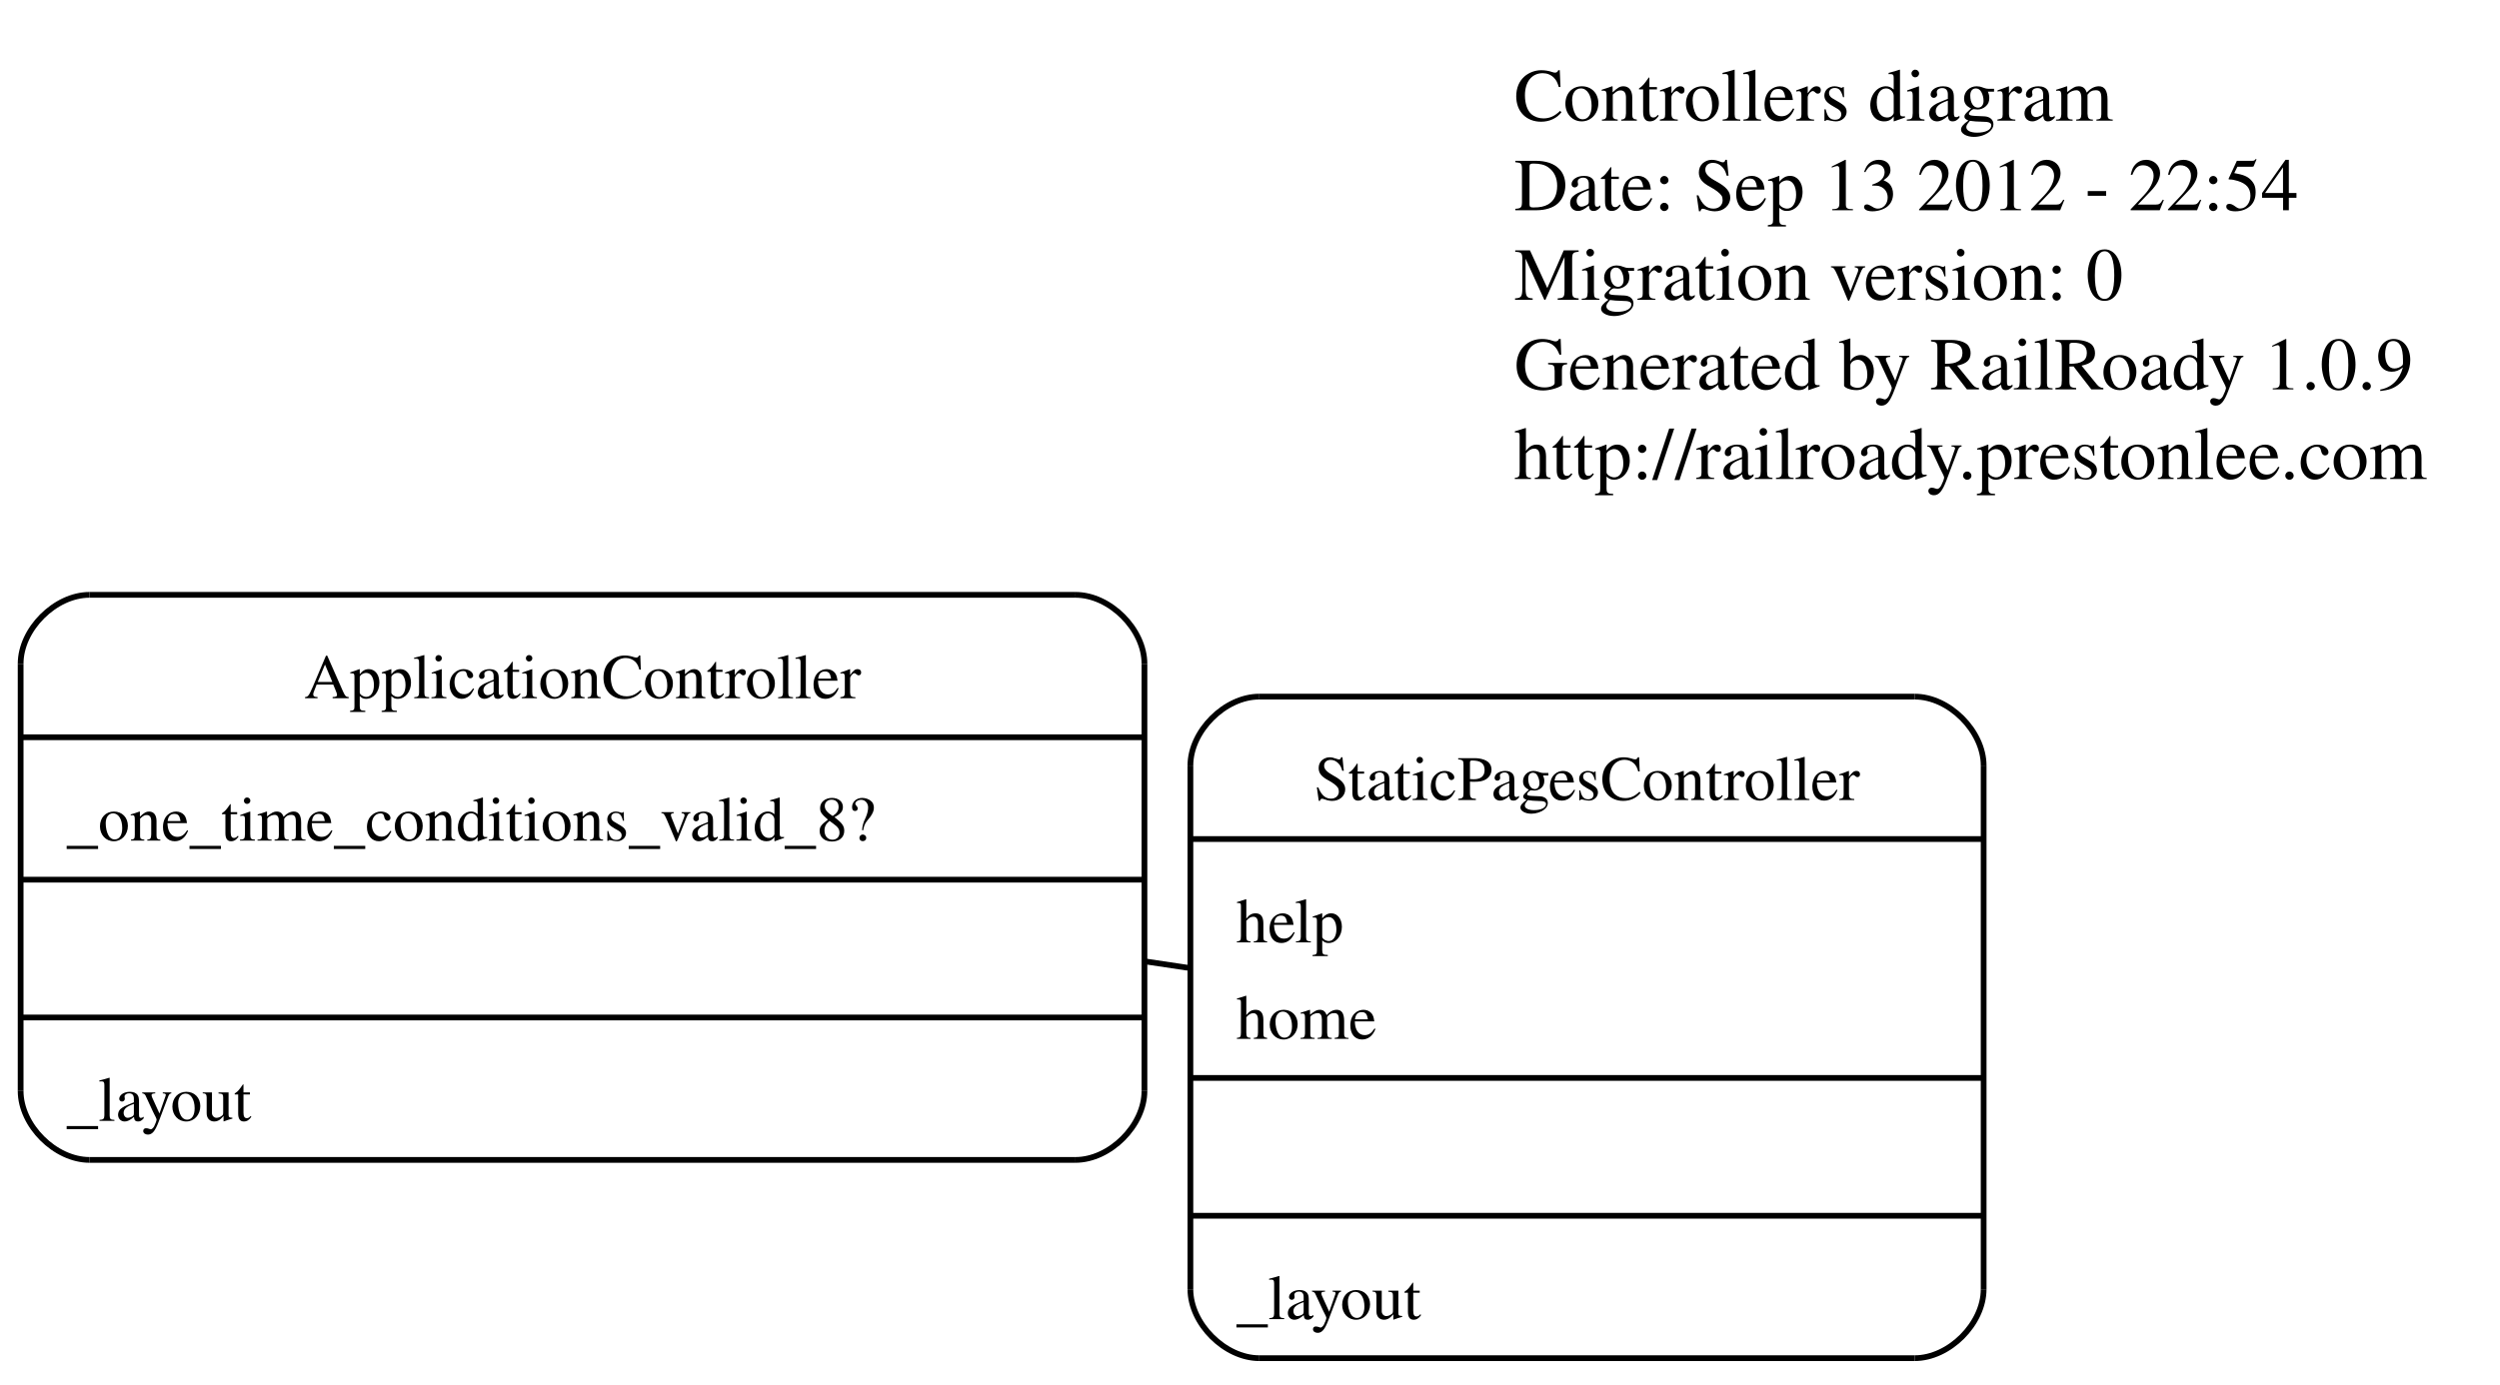
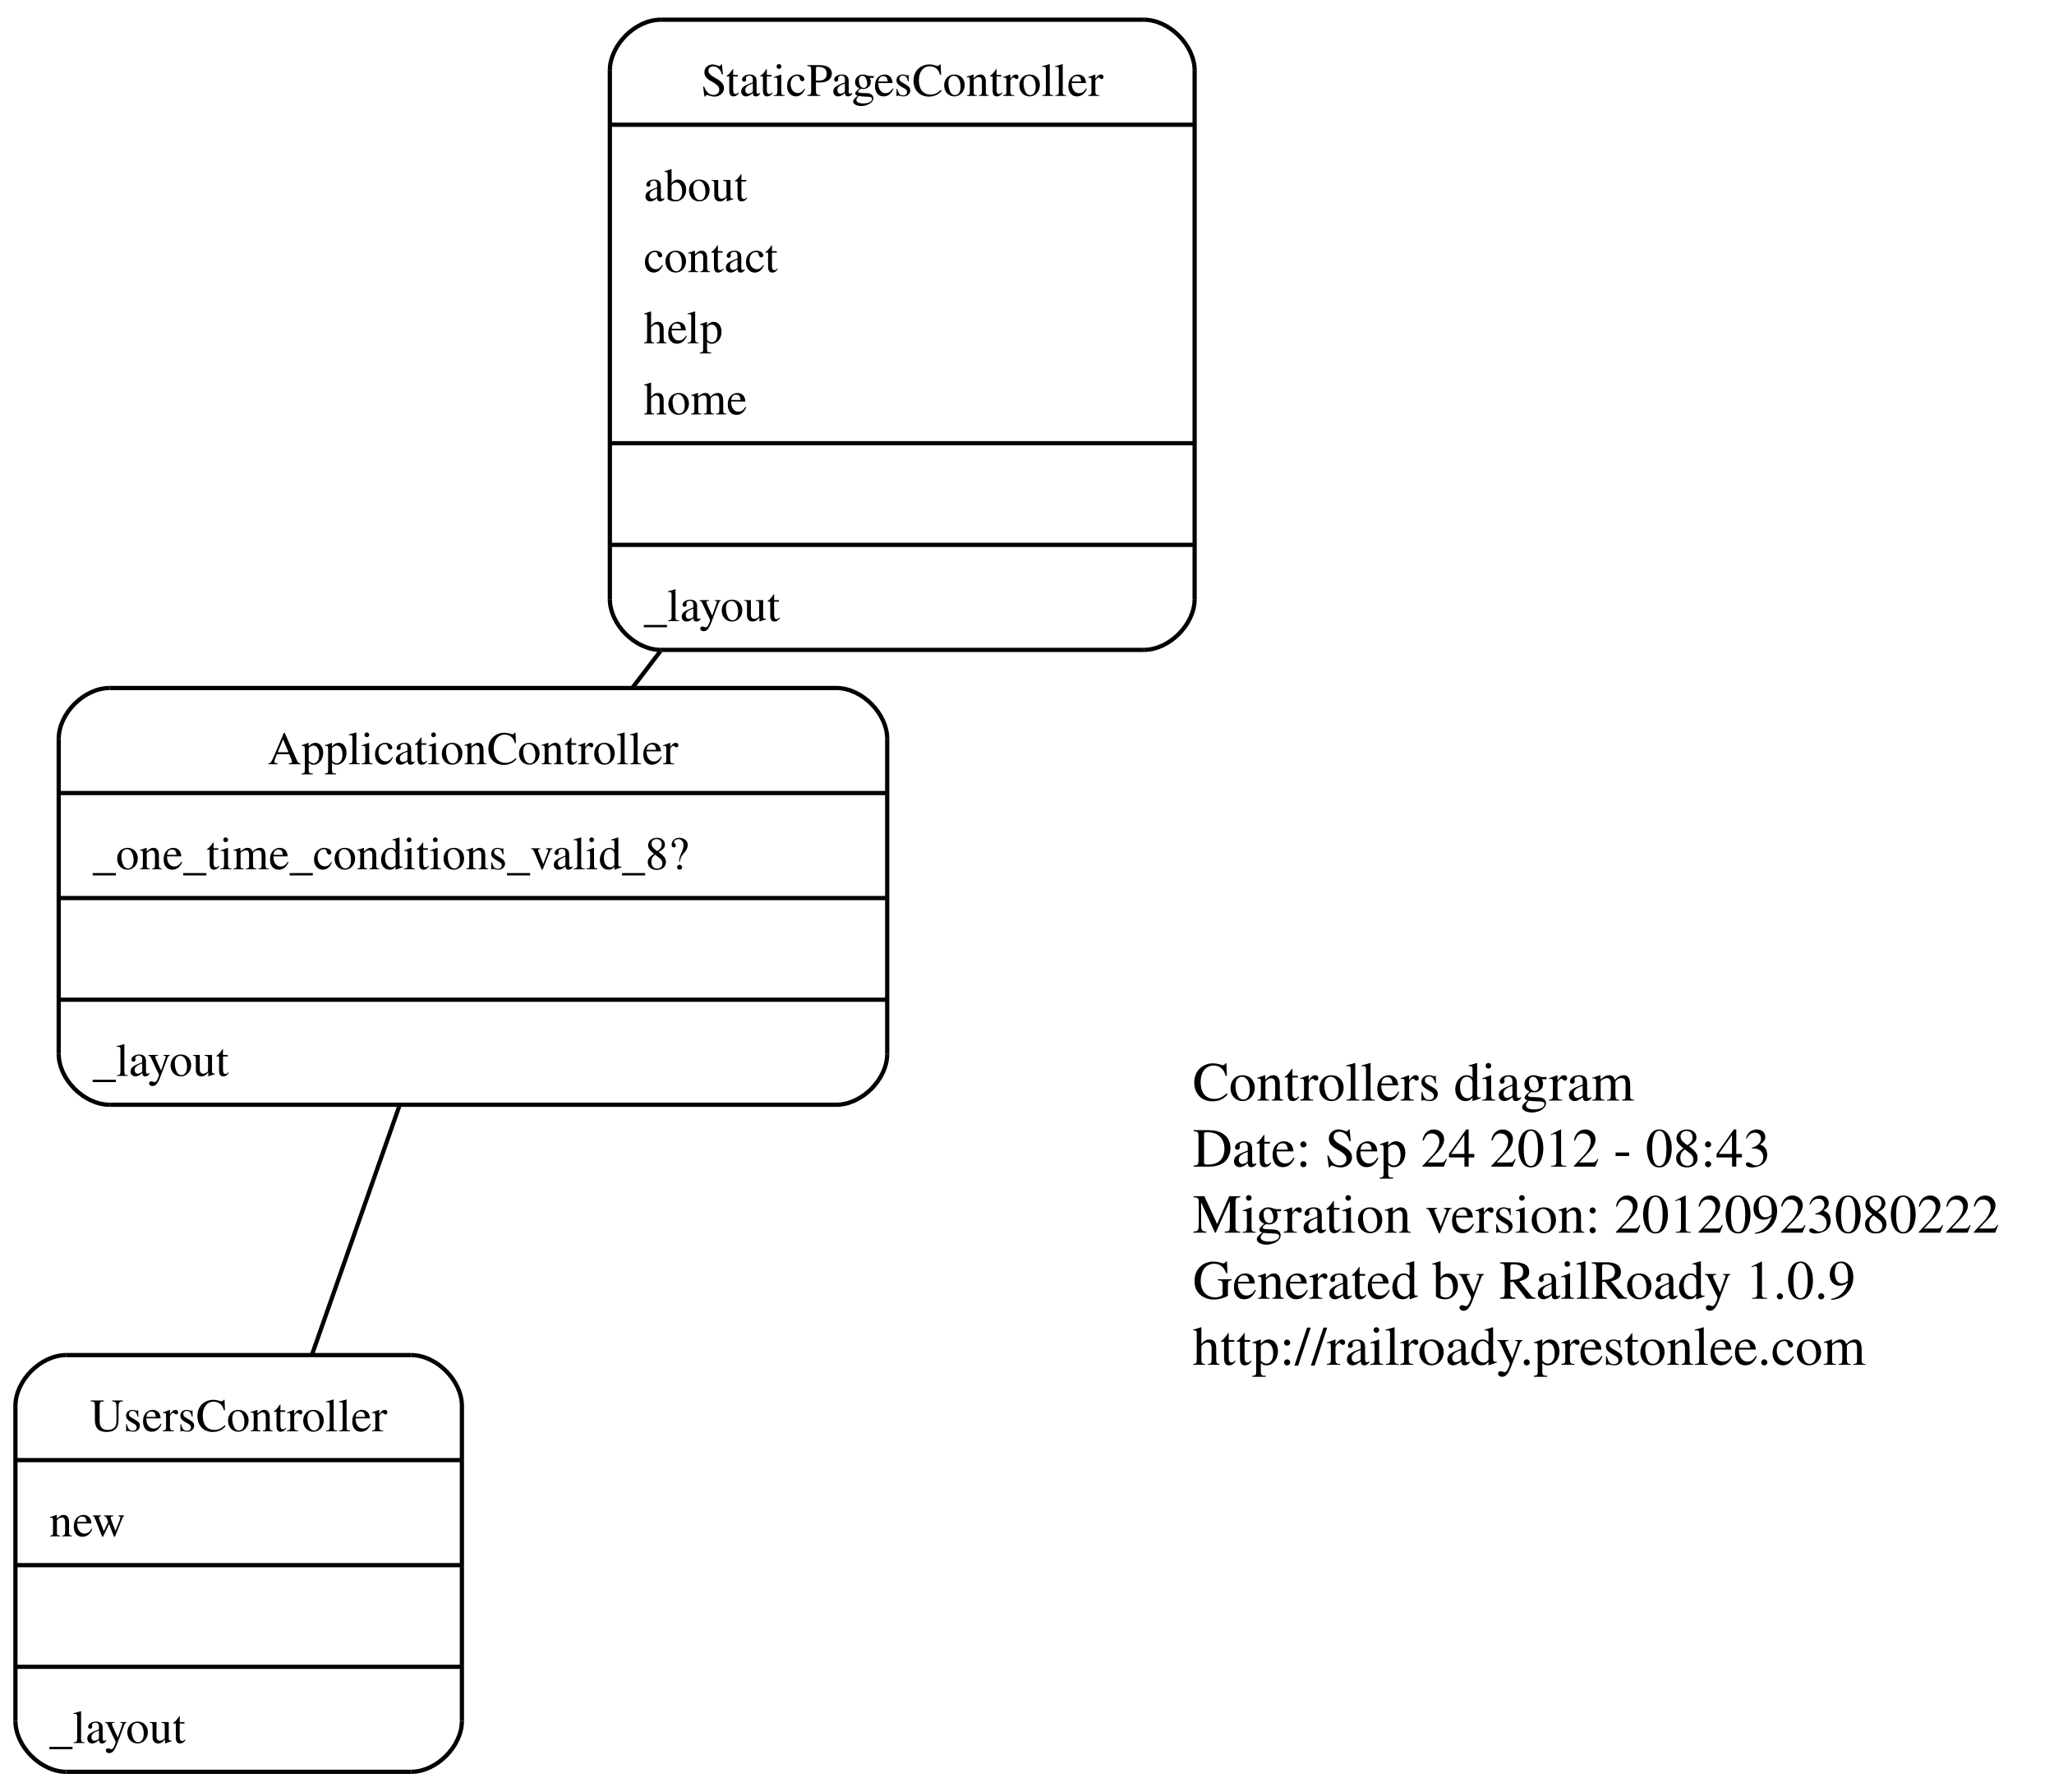
- <svg xmlns="http://www.w3.org/2000/svg" width="435pt" height="241pt" viewBox="0.00 0.00 435.03 241.00">
-   <g id="graph1" class="graph" transform="scale(1 1) rotate(0) translate(4 237)">
-     <polygon fill="white" stroke="white" points="-4,5 -4,-237 432.032,-237 432.032,5 -4,5" />
+ <svg xmlns="http://www.w3.org/2000/svg" width="485pt" height="423pt" viewBox="0.00 0.00 485.02 422.71">
+   <g id="graph1" class="graph" transform="scale(1 1) rotate(0) translate(4 418.711)">
+     <polygon fill="white" stroke="white" points="-4,5 -4,-418.711 482.019,-418.711 482.019,5 -4,5" />
    <g id="node1" class="node">
-       <text text-anchor="start" x="259.591" y="-216" font-family="Times,serif" font-size="13.00">Controllers diagram</text>
-       <text text-anchor="start" x="259.591" y="-200.4" font-family="Times,serif" font-size="13.00">Date: Sep 13 2012 - 22:54</text>
-       <text text-anchor="start" x="259.591" y="-184.8" font-family="Times,serif" font-size="13.00">Migration version: 0</text>
-       <text text-anchor="start" x="259.591" y="-169.2" font-family="Times,serif" font-size="13.00">Generated by RailRoady 1.0.9</text>
-       <text text-anchor="start" x="259.591" y="-153.6" font-family="Times,serif" font-size="13.00">http://railroady.prestonlee.com</text>
+       <text text-anchor="start" x="277.643" y="-159" font-family="Times,serif" font-size="13.00">Controllers diagram</text>
+       <text text-anchor="start" x="277.643" y="-143.4" font-family="Times,serif" font-size="13.00">Date: Sep 24 2012 - 08:43</text>
+       <text text-anchor="start" x="277.643" y="-127.8" font-family="Times,serif" font-size="13.00">Migration version: 20120923080222</text>
+       <text text-anchor="start" x="277.643" y="-112.2" font-family="Times,serif" font-size="13.00">Generated by RailRoady 1.0.9</text>
+       <text text-anchor="start" x="277.643" y="-96.6" font-family="Times,serif" font-size="13.00">http://railroady.prestonlee.com</text>
    </g>
    <g id="node2" class="node">
-       <polyline fill="none" stroke="black" points="11.591,-35.025 183.226,-35.025 " />
-       <path fill="none" stroke="black" d="M183.226,-35.025C189.226,-35.025 195.226,-41.025 195.226,-47.025" />
-       <polyline fill="none" stroke="black" points="195.226,-47.025 195.226,-121.425 " />
-       <path fill="none" stroke="black" d="M195.226,-121.425C195.226,-127.425 189.226,-133.425 183.226,-133.425" />
-       <polyline fill="none" stroke="black" points="183.226,-133.425 11.591,-133.425 " />
-       <path fill="none" stroke="black" d="M11.591,-133.425C5.591,-133.425 -0.409,-127.425 -0.409,-121.425" />
-       <polyline fill="none" stroke="black" points="-0.409,-121.425 -0.409,-47.025 " />
-       <path fill="none" stroke="black" d="M-0.409,-47.025C-0.409,-41.025 5.591,-35.025 11.591,-35.025" />
-       <text text-anchor="middle" x="97.409" y="-115.425" font-family="Times,serif" font-size="11.00">ApplicationController</text>
-       <polyline fill="none" stroke="black" points="-0.409,-108.625 195.226,-108.625 " />
-       <text text-anchor="start" x="7.591" y="-90.625" font-family="Times,serif" font-size="11.00">_one_time_conditions_valid_8?</text>
-       <polyline fill="none" stroke="black" points="-0.409,-83.825 195.226,-83.825 " />
-       <polyline fill="none" stroke="black" points="-0.409,-59.825 195.226,-59.825 " />
-       <text text-anchor="start" x="7.591" y="-41.825" font-family="Times,serif" font-size="11.00">_layout</text>
+       <polyline fill="none" stroke="black" points="21.864,-158.011 193.499,-158.011 " />
+       <path fill="none" stroke="black" d="M193.499,-158.011C199.499,-158.011 205.499,-164.011 205.499,-170.011" />
+       <polyline fill="none" stroke="black" points="205.499,-170.011 205.499,-244.411 " />
+       <path fill="none" stroke="black" d="M205.499,-244.411C205.499,-250.411 199.499,-256.411 193.499,-256.411" />
+       <polyline fill="none" stroke="black" points="193.499,-256.411 21.864,-256.411 " />
+       <path fill="none" stroke="black" d="M21.864,-256.411C15.864,-256.411 9.864,-250.411 9.864,-244.411" />
+       <polyline fill="none" stroke="black" points="9.864,-244.411 9.864,-170.011 " />
+       <path fill="none" stroke="black" d="M9.864,-170.011C9.864,-164.011 15.864,-158.011 21.864,-158.011" />
+       <text text-anchor="middle" x="107.682" y="-238.411" font-family="Times,serif" font-size="11.00">ApplicationController</text>
+       <polyline fill="none" stroke="black" points="9.864,-231.611 205.499,-231.611 " />
+       <text text-anchor="start" x="17.864" y="-213.611" font-family="Times,serif" font-size="11.00">_one_time_conditions_valid_8?</text>
+       <polyline fill="none" stroke="black" points="9.864,-206.811 205.499,-206.811 " />
+       <polyline fill="none" stroke="black" points="9.864,-182.811 205.499,-182.811 " />
+       <text text-anchor="start" x="17.864" y="-164.811" font-family="Times,serif" font-size="11.00">_layout</text>
    </g>
    <g id="node3" class="node">
-       <polyline fill="none" stroke="black" points="215.226,-0.5 329.316,-0.5 " />
-       <path fill="none" stroke="black" d="M329.316,-0.5C335.316,-0.5 341.316,-6.5 341.316,-12.5" />
-       <polyline fill="none" stroke="black" points="341.316,-12.5 341.316,-103.7 " />
-       <path fill="none" stroke="black" d="M341.316,-103.7C341.316,-109.7 335.316,-115.7 329.316,-115.7" />
-       <polyline fill="none" stroke="black" points="329.316,-115.7 215.226,-115.7 " />
-       <path fill="none" stroke="black" d="M215.226,-115.7C209.226,-115.7 203.226,-109.7 203.226,-103.7" />
-       <polyline fill="none" stroke="black" points="203.226,-103.7 203.226,-12.5 " />
-       <path fill="none" stroke="black" d="M203.226,-12.5C203.226,-6.5 209.226,-0.5 215.226,-0.5" />
-       <text text-anchor="middle" x="272.271" y="-97.7" font-family="Times,serif" font-size="11.00">StaticPagesController</text>
-       <polyline fill="none" stroke="black" points="203.226,-90.9 341.316,-90.9 " />
-       <text text-anchor="start" x="211.226" y="-72.9" font-family="Times,serif" font-size="11.00">help</text>
-       <text text-anchor="start" x="211.226" y="-56.1" font-family="Times,serif" font-size="11.00">home</text>
-       <polyline fill="none" stroke="black" points="203.226,-49.3 341.316,-49.3 " />
-       <polyline fill="none" stroke="black" points="203.226,-25.3 341.316,-25.3 " />
-       <text text-anchor="start" x="211.226" y="-7.3" font-family="Times,serif" font-size="11.00">_layout</text>
+       <polyline fill="none" stroke="black" points="152.006,-265.411 266.096,-265.411 " />
+       <path fill="none" stroke="black" d="M266.096,-265.411C272.096,-265.411 278.096,-271.411 278.096,-277.411" />
+       <polyline fill="none" stroke="black" points="278.096,-277.411 278.096,-402.211 " />
+       <path fill="none" stroke="black" d="M278.096,-402.211C278.096,-408.211 272.096,-414.211 266.096,-414.211" />
+       <polyline fill="none" stroke="black" points="266.096,-414.211 152.006,-414.211 " />
+       <path fill="none" stroke="black" d="M152.006,-414.211C146.006,-414.211 140.006,-408.211 140.006,-402.211" />
+       <polyline fill="none" stroke="black" points="140.006,-402.211 140.006,-277.411 " />
+       <path fill="none" stroke="black" d="M140.006,-277.411C140.006,-271.411 146.006,-265.411 152.006,-265.411" />
+       <text text-anchor="middle" x="209.051" y="-396.211" font-family="Times,serif" font-size="11.00">StaticPagesController</text>
+       <polyline fill="none" stroke="black" points="140.006,-389.411 278.096,-389.411 " />
+       <text text-anchor="start" x="148.006" y="-371.411" font-family="Times,serif" font-size="11.00">about</text>
+       <text text-anchor="start" x="148.006" y="-354.611" font-family="Times,serif" font-size="11.00">contact</text>
+       <text text-anchor="start" x="148.006" y="-337.811" font-family="Times,serif" font-size="11.00">help</text>
+       <text text-anchor="start" x="148.006" y="-321.011" font-family="Times,serif" font-size="11.00">home</text>
+       <polyline fill="none" stroke="black" points="140.006,-314.211 278.096,-314.211 " />
+       <polyline fill="none" stroke="black" points="140.006,-290.211 278.096,-290.211 " />
+       <text text-anchor="start" x="148.006" y="-272.211" font-family="Times,serif" font-size="11.00">_layout</text>
    </g>
    <g id="edge2" class="edge">
-       <path fill="none" stroke="black" d="M195.319,-69.597C197.817,-69.224 200.302,-68.853 202.768,-68.484" />
+       <path fill="none" stroke="black" d="M145.428,-256.587C147.567,-259.385 149.739,-262.226 151.927,-265.088" />
+     </g>
+     <g id="node4" class="node">
+       <polyline fill="none" stroke="black" points="11.643,-0.5 93.071,-0.5 " />
+       <path fill="none" stroke="black" d="M93.071,-0.5C99.071,-0.5 105.071,-6.5 105.071,-12.5" />
+       <polyline fill="none" stroke="black" points="105.071,-12.5 105.071,-86.9 " />
+       <path fill="none" stroke="black" d="M105.071,-86.9C105.071,-92.9 99.071,-98.9 93.071,-98.9" />
+       <polyline fill="none" stroke="black" points="93.071,-98.9 11.643,-98.9 " />
+       <path fill="none" stroke="black" d="M11.643,-98.9C5.643,-98.9 -0.357,-92.9 -0.357,-86.9" />
+       <polyline fill="none" stroke="black" points="-0.357,-86.9 -0.357,-12.5 " />
+       <path fill="none" stroke="black" d="M-0.357,-12.5C-0.357,-6.5 5.643,-0.5 11.643,-0.5" />
+       <text text-anchor="middle" x="52.357" y="-80.9" font-family="Times,serif" font-size="11.00">UsersController</text>
+       <polyline fill="none" stroke="black" points="-0.357,-74.1 105.071,-74.1 " />
+       <text text-anchor="start" x="7.643" y="-56.1" font-family="Times,serif" font-size="11.00">new</text>
+       <polyline fill="none" stroke="black" points="-0.357,-49.3 105.071,-49.3 " />
+       <polyline fill="none" stroke="black" points="-0.357,-25.3 105.071,-25.3 " />
+       <text text-anchor="start" x="7.643" y="-7.3" font-family="Times,serif" font-size="11.00">_layout</text>
+     </g>
+     <g id="edge4" class="edge">
+       <path fill="none" stroke="black" d="M90.328,-157.806C83.737,-139.04 76.234,-117.68 69.649,-98.93" />
    </g>
  </g>
</svg>
